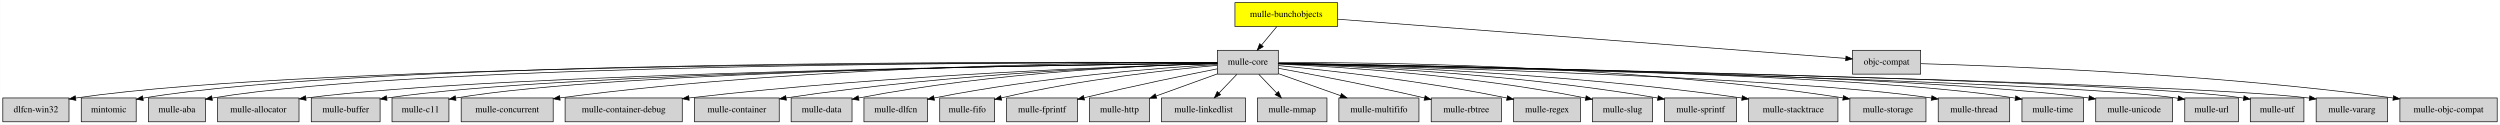
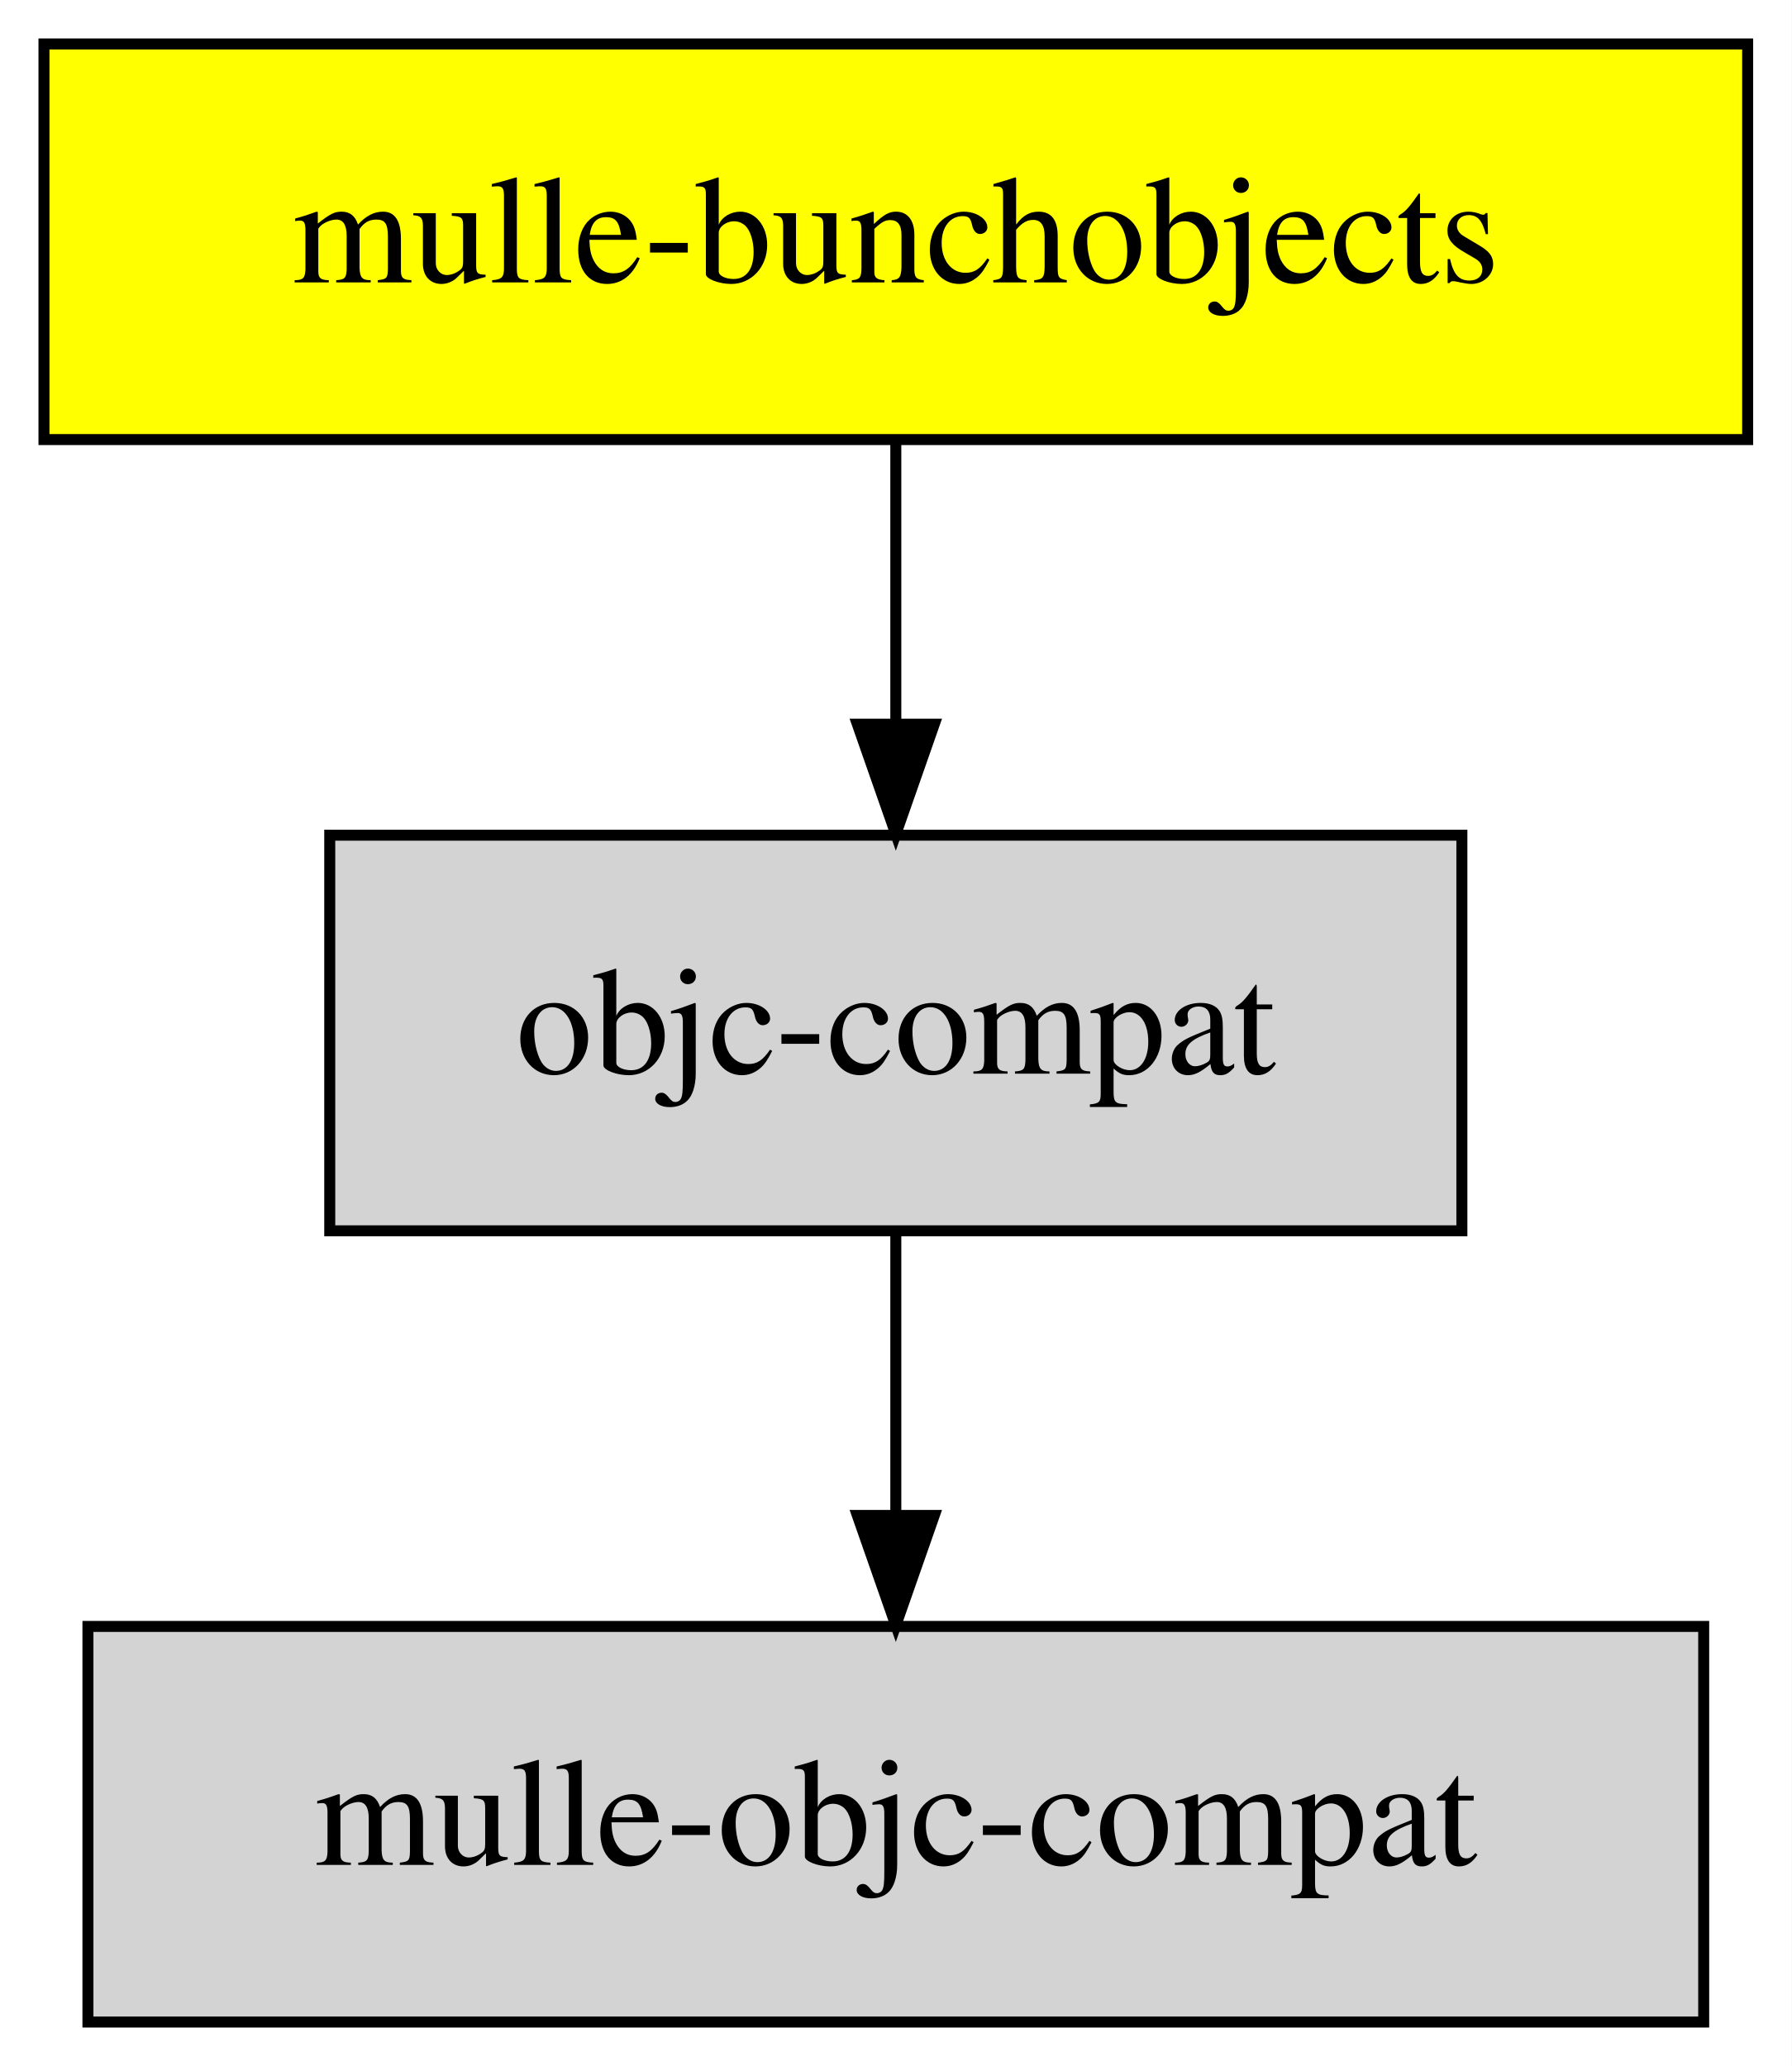
- <svg xmlns="http://www.w3.org/2000/svg" xmlns:xlink="http://www.w3.org/1999/xlink" width="3777pt" height="188pt" viewBox="0.00 0.00 3776.50 188.00">
+ <svg xmlns="http://www.w3.org/2000/svg" xmlns:xlink="http://www.w3.org/1999/xlink" width="163pt" height="188pt" viewBox="0.00 0.00 163.00 188.00">
  <g id="graph0" class="graph" transform="scale(1 1) rotate(0) translate(4 184)">
-     <polygon fill="white" stroke="transparent" points="-4,4 -4,-184 3772.5,-184 3772.5,4 -4,4" />
+     <polygon fill="white" stroke="transparent" points="-4,4 -4,-184 159,-184 159,4 -4,4" />
    <g id="node1" class="node">
-       <polygon fill="yellow" stroke="black" points="2016.5,-180 1861.5,-180 1861.5,-144 2016.5,-144 2016.5,-180" />
-       <text text-anchor="middle" x="1939" y="-158.3" font-family="Times,serif" font-size="14.00">mulle-bunchobjects</text>
+       <polygon fill="yellow" stroke="black" points="155,-180 0,-180 0,-144 155,-144 155,-180" />
+       <text text-anchor="middle" x="77.5" y="-158.3" font-family="Times,serif" font-size="14.00">mulle-bunchobjects</text>
    </g>
-     <g id="node7" class="node">
-       <g id="a_node7">
-         <a xlink:href="https://github.com/mulle-core/mulle-core" xlink:title="mulle-core">
-           <polygon fill="lightgrey" stroke="black" points="1927,-108 1835,-108 1835,-72 1927,-72 1927,-108" />
-           <text text-anchor="middle" x="1881" y="-86.3" font-family="Times,serif" font-size="14.00">mulle-core</text>
+     <g id="node2" class="node">
+       <g id="a_node2">
+         <a xlink:href="https://github.com/MulleFoundation/objc-compat" xlink:title="objc-compat">
+           <polygon fill="lightgrey" stroke="black" points="129,-108 26,-108 26,-72 129,-72 129,-108" />
+           <text text-anchor="middle" x="77.5" y="-86.3" font-family="Times,serif" font-size="14.00">objc-compat</text>
        </a>
      </g>
    </g>
    <g id="edge1" class="edge">
-       <path fill="none" stroke="black" d="M1924.66,-143.7C1917.71,-135.3 1909.23,-125.07 1901.6,-115.86" />
-       <polygon fill="black" stroke="black" points="1904.25,-113.57 1895.17,-108.1 1898.86,-118.04 1904.25,-113.57" />
+       <path fill="none" stroke="black" d="M77.5,-143.7C77.5,-135.98 77.5,-126.71 77.5,-118.11" />
+       <polygon fill="black" stroke="black" points="81,-118.1 77.5,-108.1 74,-118.1 81,-118.1" />
    </g>
-     <g id="node8" class="node">
-       <g id="a_node8">
-         <a xlink:href="https://github.com/MulleFoundation/objc-compat" xlink:title="objc-compat">
-           <polygon fill="lightgrey" stroke="black" points="2897.5,-108 2794.5,-108 2794.5,-72 2897.5,-72 2897.5,-108" />
-           <text text-anchor="middle" x="2846" y="-86.3" font-family="Times,serif" font-size="14.00">objc-compat</text>
+     <g id="node3" class="node">
+       <g id="a_node3">
+         <a xlink:href="https://github.com/mulle-objc/mulle-objc-compat" xlink:title="mulle-objc-compat">
+           <polygon fill="lightgrey" stroke="black" points="151,-36 4,-36 4,0 151,0 151,-36" />
+           <text text-anchor="middle" x="77.5" y="-14.3" font-family="Times,serif" font-size="14.00">mulle-objc-compat</text>
        </a>
      </g>
    </g>
    <g id="edge2" class="edge">
-       <path fill="none" stroke="black" d="M2016.72,-155C2193.68,-141.34 2623.67,-108.16 2784.2,-95.77" />
-       <polygon fill="black" stroke="black" points="2784.68,-99.24 2794.38,-94.98 2784.14,-92.26 2784.68,-99.24" />
-     </g>
-     <g id="node2" class="node">
-       <g id="a_node2">
-         <a xlink:href="https://github.com/mulle-core/dlfcn-win32" xlink:title="dlfcn-win32">
-           <polygon fill="lightgrey" stroke="black" points="100,-36 0,-36 0,0 100,0 100,-36" />
-           <text text-anchor="middle" x="50" y="-14.3" font-family="Times,serif" font-size="14.00">dlfcn-win32</text>
-         </a>
-       </g>
-     </g>
-     <g id="node3" class="node">
-       <g id="a_node3">
-         <a xlink:href="https://github.com/mulle-concurrent/mintomic" xlink:title="mintomic">
-           <polygon fill="lightgrey" stroke="black" points="201.5,-36 118.5,-36 118.5,0 201.5,0 201.5,-36" />
-           <text text-anchor="middle" x="160" y="-14.3" font-family="Times,serif" font-size="14.00">mintomic</text>
-         </a>
-       </g>
-     </g>
-     <g id="node4" class="node">
-       <g id="a_node4">
-         <a xlink:href="https://github.com/mulle-concurrent/mulle-aba@*" xlink:title="mulle-aba">
-           <polygon fill="lightgrey" stroke="black" points="306,-36 220,-36 220,0 306,0 306,-36" />
-           <text text-anchor="middle" x="263" y="-14.3" font-family="Times,serif" font-size="14.00">mulle-aba</text>
-         </a>
-       </g>
-     </g>
-     <g id="node5" class="node">
-       <g id="a_node5">
-         <a xlink:href="https://github.com/mulle-c/mulle-allocator@*" xlink:title="mulle-allocator">
-           <polygon fill="lightgrey" stroke="black" points="447.5,-36 324.5,-36 324.5,0 447.5,0 447.5,-36" />
-           <text text-anchor="middle" x="386" y="-14.3" font-family="Times,serif" font-size="14.00">mulle-allocator</text>
-         </a>
-       </g>
-     </g>
-     <g id="node6" class="node">
-       <g id="a_node6">
-         <a xlink:href="https://github.com/mulle-c/mulle-buffer@*" xlink:title="mulle-buffer">
-           <polygon fill="lightgrey" stroke="black" points="570,-36 466,-36 466,0 570,0 570,-36" />
-           <text text-anchor="middle" x="518" y="-14.3" font-family="Times,serif" font-size="14.00">mulle-buffer</text>
-         </a>
-       </g>
-     </g>
-     <g id="edge3" class="edge">
-       <path fill="none" stroke="black" d="M1834.88,-89.18C1593.9,-89.9 476.83,-90.27 110.12,-35.88" />
-       <polygon fill="black" stroke="black" points="110.43,-32.39 100.02,-34.34 109.38,-39.31 110.43,-32.39" />
-     </g>
-     <g id="edge4" class="edge">
-       <path fill="none" stroke="black" d="M1834.82,-89.34C1602.14,-90.77 556.17,-93.89 211.76,-35.73" />
-       <polygon fill="black" stroke="black" points="212.23,-32.26 201.77,-33.99 211.03,-39.16 212.23,-32.26" />
-     </g>
-     <g id="edge5" class="edge">
-       <path fill="none" stroke="black" d="M1834.75,-89.19C1611.04,-89.84 639.23,-89.56 316.46,-35.89" />
-       <polygon fill="black" stroke="black" points="316.63,-32.37 306.18,-34.13 315.44,-39.27 316.63,-32.37" />
-     </g>
-     <g id="edge6" class="edge">
-       <path fill="none" stroke="black" d="M1834.84,-88.51C1624.3,-86.09 753.19,-74.01 458.07,-35.93" />
-       <polygon fill="black" stroke="black" points="458.19,-32.41 447.82,-34.56 457.27,-39.35 458.19,-32.41" />
-     </g>
-     <g id="edge7" class="edge">
-       <path fill="none" stroke="black" d="M1834.77,-88.55C1635.57,-86.39 848.78,-75.57 580.17,-35.91" />
-       <polygon fill="black" stroke="black" points="580.48,-32.42 570.07,-34.36 579.42,-39.33 580.48,-32.42" />
-     </g>
-     <g id="node9" class="node">
-       <g id="a_node9">
-         <a xlink:href="https://github.com/mulle-c/mulle-c11@*" xlink:title="mulle-c11">
-           <polygon fill="lightgrey" stroke="black" points="674,-36 588,-36 588,0 674,0 674,-36" />
-           <text text-anchor="middle" x="631" y="-14.3" font-family="Times,serif" font-size="14.00">mulle-c11</text>
-         </a>
-       </g>
-     </g>
-     <g id="edge8" class="edge">
-       <path fill="none" stroke="black" d="M1834.93,-88.63C1646.09,-86.87 930.17,-77.63 684.14,-35.85" />
-       <polygon fill="black" stroke="black" points="684.64,-32.38 674.18,-34.09 683.42,-39.27 684.64,-32.38" />
-     </g>
-     <g id="node10" class="node">
-       <g id="a_node10">
-         <a xlink:href="https://github.com/mulle-concurrent/mulle-concurrent@*" xlink:title="mulle-concurrent">
-           <polygon fill="lightgrey" stroke="black" points="831.5,-36 692.5,-36 692.5,0 831.5,0 831.5,-36" />
-           <text text-anchor="middle" x="762" y="-14.3" font-family="Times,serif" font-size="14.00">mulle-concurrent</text>
-         </a>
-       </g>
-     </g>
-     <g id="edge9" class="edge">
-       <path fill="none" stroke="black" d="M1834.84,-89.33C1689.71,-89.82 1229.79,-87.03 841.66,-36.1" />
-       <polygon fill="black" stroke="black" points="842.01,-32.61 831.64,-34.77 841.09,-39.55 842.01,-32.61" />
-     </g>
-     <g id="node11" class="node">
-       <g id="a_node11">
-         <a xlink:href="https://github.com/mulle-c/mulle-container-debug" xlink:title="mulle-container-debug">
-           <polygon fill="lightgrey" stroke="black" points="1026.5,-36 849.5,-36 849.5,0 1026.5,0 1026.5,-36" />
-           <text text-anchor="middle" x="938" y="-14.3" font-family="Times,serif" font-size="14.00">mulle-container-debug</text>
-         </a>
-       </g>
-     </g>
-     <g id="edge11" class="edge">
-       <path fill="none" stroke="black" d="M1834.58,-87.87C1708.19,-84.4 1347.14,-71.98 1036.71,-36" />
-       <polygon fill="black" stroke="black" points="1036.95,-32.5 1026.61,-34.82 1036.14,-39.46 1036.95,-32.5" />
-     </g>
-     <g id="node12" class="node">
-       <g id="a_node12">
-         <a xlink:href="https://github.com/mulle-c/mulle-container@*" xlink:title="mulle-container">
-           <polygon fill="lightgrey" stroke="black" points="1173,-36 1045,-36 1045,0 1173,0 1173,-36" />
-           <text text-anchor="middle" x="1109" y="-14.3" font-family="Times,serif" font-size="14.00">mulle-container</text>
-         </a>
-       </g>
-     </g>
-     <g id="edge10" class="edge">
-       <path fill="none" stroke="black" d="M1834.92,-87.94C1724.12,-84.88 1433.98,-73.76 1183.4,-36.08" />
-       <polygon fill="black" stroke="black" points="1183.8,-32.6 1173.38,-34.56 1182.74,-39.52 1183.8,-32.6" />
-     </g>
-     <g id="node13" class="node">
-       <g id="a_node13">
-         <a xlink:href="https://github.com/mulle-c/mulle-data@*" xlink:title="mulle-data">
-           <polygon fill="lightgrey" stroke="black" points="1283,-36 1191,-36 1191,0 1283,0 1283,-36" />
-           <text text-anchor="middle" x="1237" y="-14.3" font-family="Times,serif" font-size="14.00">mulle-data</text>
-         </a>
-       </g>
-     </g>
-     <g id="edge12" class="edge">
-       <path fill="none" stroke="black" d="M1834.71,-88.13C1736.33,-85.57 1499.25,-75.67 1293.13,-35.97" />
-       <polygon fill="black" stroke="black" points="1293.52,-32.48 1283.03,-34 1292.18,-39.35 1293.52,-32.48" />
-     </g>
-     <g id="node14" class="node">
-       <g id="a_node14">
-         <a xlink:href="https://github.com/mulle-core/mulle-dlfcn@*" xlink:title="mulle-dlfcn">
-           <polygon fill="lightgrey" stroke="black" points="1397,-36 1301,-36 1301,0 1397,0 1397,-36" />
-           <text text-anchor="middle" x="1349" y="-14.3" font-family="Times,serif" font-size="14.00">mulle-dlfcn</text>
-         </a>
-       </g>
-     </g>
-     <g id="edge13" class="edge">
-       <path fill="none" stroke="black" d="M1834.72,-86.59C1751.03,-81.63 1568.98,-68.13 1407.18,-36.03" />
-       <polygon fill="black" stroke="black" points="1407.54,-32.53 1397.05,-33.99 1406.16,-39.39 1407.54,-32.53" />
-     </g>
-     <g id="node15" class="node">
-       <g id="a_node15">
-         <a xlink:href="https://github.com/mulle-concurrent/mulle-fifo@*" xlink:title="mulle-fifo">
-           <polygon fill="lightgrey" stroke="black" points="1498.5,-36 1415.5,-36 1415.5,0 1498.5,0 1498.5,-36" />
-           <text text-anchor="middle" x="1457" y="-14.3" font-family="Times,serif" font-size="14.00">mulle-fifo</text>
-         </a>
-       </g>
-     </g>
-     <g id="edge14" class="edge">
-       <path fill="none" stroke="black" d="M1834.71,-85.25C1765.41,-79.01 1630.6,-64.53 1508.46,-36.12" />
-       <polygon fill="black" stroke="black" points="1509.11,-32.68 1498.57,-33.78 1507.5,-39.49 1509.11,-32.68" />
-     </g>
-     <g id="node16" class="node">
-       <g id="a_node16">
-         <a xlink:href="https://github.com/mulle-core/mulle-fprintf@*" xlink:title="mulle-fprintf">
-           <polygon fill="lightgrey" stroke="black" points="1623.5,-36 1516.5,-36 1516.5,0 1623.5,0 1623.5,-36" />
-           <text text-anchor="middle" x="1570" y="-14.3" font-family="Times,serif" font-size="14.00">mulle-fprintf</text>
-         </a>
-       </g>
-     </g>
-     <g id="edge15" class="edge">
-       <path fill="none" stroke="black" d="M1834.93,-80.02C1786.96,-70.5 1709.45,-54.58 1633.88,-36.4" />
-       <polygon fill="black" stroke="black" points="1634.26,-32.89 1623.72,-33.93 1632.61,-39.69 1634.26,-32.89" />
-     </g>
-     <g id="node17" class="node">
-       <g id="a_node17">
-         <a xlink:href="https://github.com/mulle-c/mulle-http@*" xlink:title="mulle-http">
-           <polygon fill="lightgrey" stroke="black" points="1732.5,-36 1641.5,-36 1641.5,0 1732.5,0 1732.5,-36" />
-           <text text-anchor="middle" x="1687" y="-14.3" font-family="Times,serif" font-size="14.00">mulle-http</text>
-         </a>
-       </g>
-     </g>
-     <g id="edge16" class="edge">
-       <path fill="none" stroke="black" d="M1834.53,-72.23C1806.84,-62.24 1771.52,-49.5 1742.38,-38.98" />
-       <polygon fill="black" stroke="black" points="1743.35,-35.61 1732.75,-35.51 1740.97,-42.2 1743.35,-35.61" />
-     </g>
-     <g id="node18" class="node">
-       <g id="a_node18">
-         <a xlink:href="https://github.com/mulle-concurrent/mulle-linkedlist@*" xlink:title="mulle-linkedlist">
-           <polygon fill="lightgrey" stroke="black" points="1877.5,-36 1750.5,-36 1750.5,0 1877.5,0 1877.5,-36" />
-           <text text-anchor="middle" x="1814" y="-14.3" font-family="Times,serif" font-size="14.00">mulle-linkedlist</text>
-         </a>
-       </g>
-     </g>
-     <g id="edge17" class="edge">
-       <path fill="none" stroke="black" d="M1864.44,-71.7C1856.32,-63.22 1846.41,-52.86 1837.53,-43.58" />
-       <polygon fill="black" stroke="black" points="1839.81,-40.91 1830.37,-36.1 1834.76,-45.75 1839.81,-40.91" />
-     </g>
-     <g id="node19" class="node">
-       <g id="a_node19">
-         <a xlink:href="https://github.com/mulle-core/mulle-mmap@*" xlink:title="mulle-mmap">
-           <polygon fill="lightgrey" stroke="black" points="2000.5,-36 1895.5,-36 1895.5,0 2000.5,0 2000.5,-36" />
-           <text text-anchor="middle" x="1948" y="-14.3" font-family="Times,serif" font-size="14.00">mulle-mmap</text>
-         </a>
-       </g>
-     </g>
-     <g id="edge18" class="edge">
-       <path fill="none" stroke="black" d="M1897.56,-71.7C1905.68,-63.22 1915.59,-52.86 1924.47,-43.58" />
-       <polygon fill="black" stroke="black" points="1927.24,-45.75 1931.63,-36.1 1922.19,-40.91 1927.24,-45.75" />
-     </g>
-     <g id="node20" class="node">
-       <g id="a_node20">
-         <a xlink:href="https://github.com/mulle-concurrent/mulle-multififo@*" xlink:title="mulle-multififo">
-           <polygon fill="lightgrey" stroke="black" points="2139.5,-36 2018.5,-36 2018.5,0 2139.5,0 2139.5,-36" />
-           <text text-anchor="middle" x="2079" y="-14.3" font-family="Times,serif" font-size="14.00">mulle-multififo</text>
-         </a>
-       </g>
-     </g>
-     <g id="edge19" class="edge">
-       <path fill="none" stroke="black" d="M1927.17,-72.68C1955.22,-62.76 1991.27,-50.02 2021.2,-39.44" />
-       <polygon fill="black" stroke="black" points="2022.42,-42.72 2030.68,-36.08 2020.09,-36.12 2022.42,-42.72" />
-     </g>
-     <g id="node21" class="node">
-       <g id="a_node21">
-         <a xlink:href="https://github.com/mulle-c/mulle-rbtree@*" xlink:title="mulle-rbtree">
-           <polygon fill="lightgrey" stroke="black" points="2264,-36 2158,-36 2158,0 2264,0 2264,-36" />
-           <text text-anchor="middle" x="2211" y="-14.3" font-family="Times,serif" font-size="14.00">mulle-rbtree</text>
-         </a>
-       </g>
-     </g>
-     <g id="edge20" class="edge">
-       <path fill="none" stroke="black" d="M1927.03,-80.84C1980.4,-71.15 2070.92,-54.03 2148,-36 2148.1,-35.98 2148.2,-35.95 2148.3,-35.93" />
-       <polygon fill="black" stroke="black" points="2148.89,-39.39 2157.79,-33.63 2147.24,-32.58 2148.89,-39.39" />
-     </g>
-     <g id="node22" class="node">
-       <g id="a_node22">
-         <a xlink:href="https://github.com/mulle-c/mulle-regex@" xlink:title="mulle-regex">
-           <polygon fill="lightgrey" stroke="black" points="2383.5,-36 2282.5,-36 2282.5,0 2383.5,0 2383.5,-36" />
-           <text text-anchor="middle" x="2333" y="-14.3" font-family="Times,serif" font-size="14.00">mulle-regex</text>
-         </a>
-       </g>
-     </g>
-     <g id="edge21" class="edge">
-       <path fill="none" stroke="black" d="M1927.22,-84.89C1999.03,-78.04 2141.8,-62.57 2272.22,-35.99" />
-       <polygon fill="black" stroke="black" points="2273.3,-39.34 2282.39,-33.89 2271.88,-32.48 2273.3,-39.34" />
-     </g>
-     <g id="node23" class="node">
-       <g id="a_node23">
-         <a xlink:href="https://github.com/mulle-c/mulle-slug@*" xlink:title="mulle-slug">
-           <polygon fill="lightgrey" stroke="black" points="2492.5,-36 2401.5,-36 2401.5,0 2492.5,0 2492.5,-36" />
-           <text text-anchor="middle" x="2447" y="-14.3" font-family="Times,serif" font-size="14.00">mulle-slug</text>
-         </a>
-       </g>
-     </g>
-     <g id="edge22" class="edge">
-       <path fill="none" stroke="black" d="M1927.27,-87.24C2015.82,-83.23 2215.33,-71.02 2391.3,-35.89" />
-       <polygon fill="black" stroke="black" points="2392.15,-39.29 2401.26,-33.88 2390.76,-32.43 2392.15,-39.29" />
-     </g>
-     <g id="node24" class="node">
-       <g id="a_node24">
-         <a xlink:href="https://github.com/mulle-core/mulle-sprintf@*" xlink:title="mulle-sprintf">
-           <polygon fill="lightgrey" stroke="black" points="2619.5,-36 2510.5,-36 2510.5,0 2619.5,0 2619.5,-36" />
-           <text text-anchor="middle" x="2565" y="-14.3" font-family="Times,serif" font-size="14.00">mulle-sprintf</text>
-         </a>
-       </g>
-     </g>
-     <g id="edge23" class="edge">
-       <path fill="none" stroke="black" d="M1927.24,-87.8C2029.18,-84.56 2280.9,-73.33 2500.24,-35.94" />
-       <polygon fill="black" stroke="black" points="2501.07,-39.35 2510.33,-34.19 2499.88,-32.45 2501.07,-39.35" />
-     </g>
-     <g id="node25" class="node">
-       <g id="a_node25">
-         <a xlink:href="https://github.com/mulle-core/mulle-stacktrace@*" xlink:title="mulle-stacktrace">
-           <polygon fill="lightgrey" stroke="black" points="2772.5,-36 2637.5,-36 2637.5,0 2772.5,0 2772.5,-36" />
-           <text text-anchor="middle" x="2705" y="-14.3" font-family="Times,serif" font-size="14.00">mulle-stacktrace</text>
-         </a>
-       </g>
-     </g>
-     <g id="edge24" class="edge">
-       <path fill="none" stroke="black" d="M1927.15,-88.07C2043.24,-85.24 2356.78,-74.48 2627.48,-35.93" />
-       <polygon fill="black" stroke="black" points="2628.1,-39.38 2637.5,-34.49 2627.1,-32.45 2628.1,-39.38" />
-     </g>
-     <g id="node26" class="node">
-       <g id="a_node26">
-         <a xlink:href="https://github.com/mulle-c/mulle-storage@*" xlink:title="mulle-storage">
-           <polygon fill="lightgrey" stroke="black" points="2905.5,-36 2790.5,-36 2790.5,0 2905.5,0 2905.5,-36" />
-           <text text-anchor="middle" x="2848" y="-14.3" font-family="Times,serif" font-size="14.00">mulle-storage</text>
-         </a>
-       </g>
-     </g>
-     <g id="edge25" class="edge">
-       <path fill="none" stroke="black" d="M1927.28,-89.42C2059.4,-89.95 2449.57,-86.88 2779.94,-36.16" />
-       <polygon fill="black" stroke="black" points="2780.84,-39.56 2790.18,-34.57 2779.77,-32.64 2780.84,-39.56" />
-     </g>
-     <g id="node27" class="node">
-       <g id="a_node27">
-         <a xlink:href="https://github.com/mulle-concurrent/mulle-thread@*" xlink:title="mulle-thread">
-           <polygon fill="lightgrey" stroke="black" points="3032,-36 2924,-36 2924,0 3032,0 3032,-36" />
-           <text text-anchor="middle" x="2978" y="-14.3" font-family="Times,serif" font-size="14.00">mulle-thread</text>
-         </a>
-       </g>
-     </g>
-     <g id="edge26" class="edge">
-       <path fill="none" stroke="black" d="M1927.07,-87.94C2098.58,-83.79 2700.66,-67.41 2913.71,-35.95" />
-       <polygon fill="black" stroke="black" points="2914.51,-39.37 2923.86,-34.39 2913.45,-32.45 2914.51,-39.37" />
-     </g>
-     <g id="node28" class="node">
-       <g id="a_node28">
-         <a xlink:href="https://github.com/mulle-core/mulle-time@*" xlink:title="mulle-time">
-           <polygon fill="lightgrey" stroke="black" points="3143.5,-36 3050.5,-36 3050.5,0 3143.5,0 3143.5,-36" />
-           <text text-anchor="middle" x="3097" y="-14.3" font-family="Times,serif" font-size="14.00">mulle-time</text>
-         </a>
-       </g>
-     </g>
-     <g id="edge27" class="edge">
-       <path fill="none" stroke="black" d="M1927.17,-88.42C2112.22,-85.88 2801.3,-74.11 3040.44,-35.75" />
-       <polygon fill="black" stroke="black" points="3041.17,-39.17 3050.46,-34.08 3040.02,-32.27 3041.17,-39.17" />
-     </g>
-     <g id="node29" class="node">
-       <g id="a_node29">
-         <a xlink:href="https://github.com/mulle-c/mulle-unicode@*" xlink:title="mulle-unicode">
-           <polygon fill="lightgrey" stroke="black" points="3278,-36 3162,-36 3162,0 3278,0 3278,-36" />
-           <text text-anchor="middle" x="3220" y="-14.3" font-family="Times,serif" font-size="14.00">mulle-unicode</text>
-         </a>
-       </g>
-     </g>
-     <g id="edge28" class="edge">
-       <path fill="none" stroke="black" d="M1927.14,-88.36C2123.19,-85.42 2888.73,-71.97 3151.42,-36.01" />
-       <polygon fill="black" stroke="black" points="3152.27,-39.42 3161.68,-34.55 3151.29,-32.49 3152.27,-39.42" />
-     </g>
-     <g id="node30" class="node">
-       <g id="a_node30">
-         <a xlink:href="https://github.com/mulle-c/mulle-url@*" xlink:title="mulle-url">
-           <polygon fill="lightgrey" stroke="black" points="3377.5,-36 3296.5,-36 3296.5,0 3377.5,0 3377.5,-36" />
-           <text text-anchor="middle" x="3337" y="-14.3" font-family="Times,serif" font-size="14.00">mulle-url</text>
-         </a>
-       </g>
-     </g>
-     <g id="edge29" class="edge">
-       <path fill="none" stroke="black" d="M1927.29,-88.05C2150.35,-83.38 3110.46,-62.03 3286.33,-35.57" />
-       <polygon fill="black" stroke="black" points="3287.04,-39 3296.33,-33.9 3285.89,-32.1 3287.04,-39" />
-     </g>
-     <g id="node31" class="node">
-       <g id="a_node31">
-         <a xlink:href="https://github.com/mulle-c/mulle-utf@*" xlink:title="mulle-utf">
-           <polygon fill="lightgrey" stroke="black" points="3476.5,-36 3395.5,-36 3395.5,0 3476.5,0 3476.5,-36" />
-           <text text-anchor="middle" x="3436" y="-14.3" font-family="Times,serif" font-size="14.00">mulle-utf</text>
-         </a>
-       </g>
-     </g>
-     <g id="edge30" class="edge">
-       <path fill="none" stroke="black" d="M1927.01,-88.2C2159.28,-84.04 3198.91,-64.12 3385.23,-35.83" />
-       <polygon fill="black" stroke="black" points="3386.06,-39.24 3395.34,-34.13 3384.9,-32.33 3386.06,-39.24" />
-     </g>
-     <g id="node32" class="node">
-       <g id="a_node32">
-         <a xlink:href="https://github.com/mulle-c/mulle-vararg@*" xlink:title="mulle-vararg">
-           <polygon fill="lightgrey" stroke="black" points="3603,-36 3495,-36 3495,0 3603,0 3603,-36" />
-           <text text-anchor="middle" x="3549" y="-14.3" font-family="Times,serif" font-size="14.00">mulle-vararg</text>
-         </a>
-       </g>
-     </g>
-     <g id="edge31" class="edge">
-       <path fill="none" stroke="black" d="M1927.13,-88.11C2169.01,-83.37 3287.05,-60.38 3484.9,-35.81" />
-       <polygon fill="black" stroke="black" points="3485.44,-39.27 3494.87,-34.46 3484.49,-32.34 3485.44,-39.27" />
-     </g>
-     <g id="node33" class="node">
-       <g id="a_node33">
-         <a xlink:href="https://github.com/mulle-objc/mulle-objc-compat" xlink:title="mulle-objc-compat">
-           <polygon fill="lightgrey" stroke="black" points="3768.5,-36 3621.5,-36 3621.5,0 3768.5,0 3768.5,-36" />
-           <text text-anchor="middle" x="3695" y="-14.3" font-family="Times,serif" font-size="14.00">mulle-objc-compat</text>
-         </a>
-       </g>
-     </g>
-     <g id="edge32" class="edge">
-       <path fill="none" stroke="black" d="M2897.8,-87.79C3020.2,-84.42 3337.01,-72.72 3611.18,-35.99" />
-       <polygon fill="black" stroke="black" points="3611.88,-39.43 3621.32,-34.62 3610.94,-32.49 3611.88,-39.43" />
+       <path fill="none" stroke="black" d="M77.5,-71.7C77.5,-63.98 77.5,-54.71 77.5,-46.11" />
+       <polygon fill="black" stroke="black" points="81,-46.1 77.5,-36.1 74,-46.1 81,-46.1" />
    </g>
  </g>
</svg>
